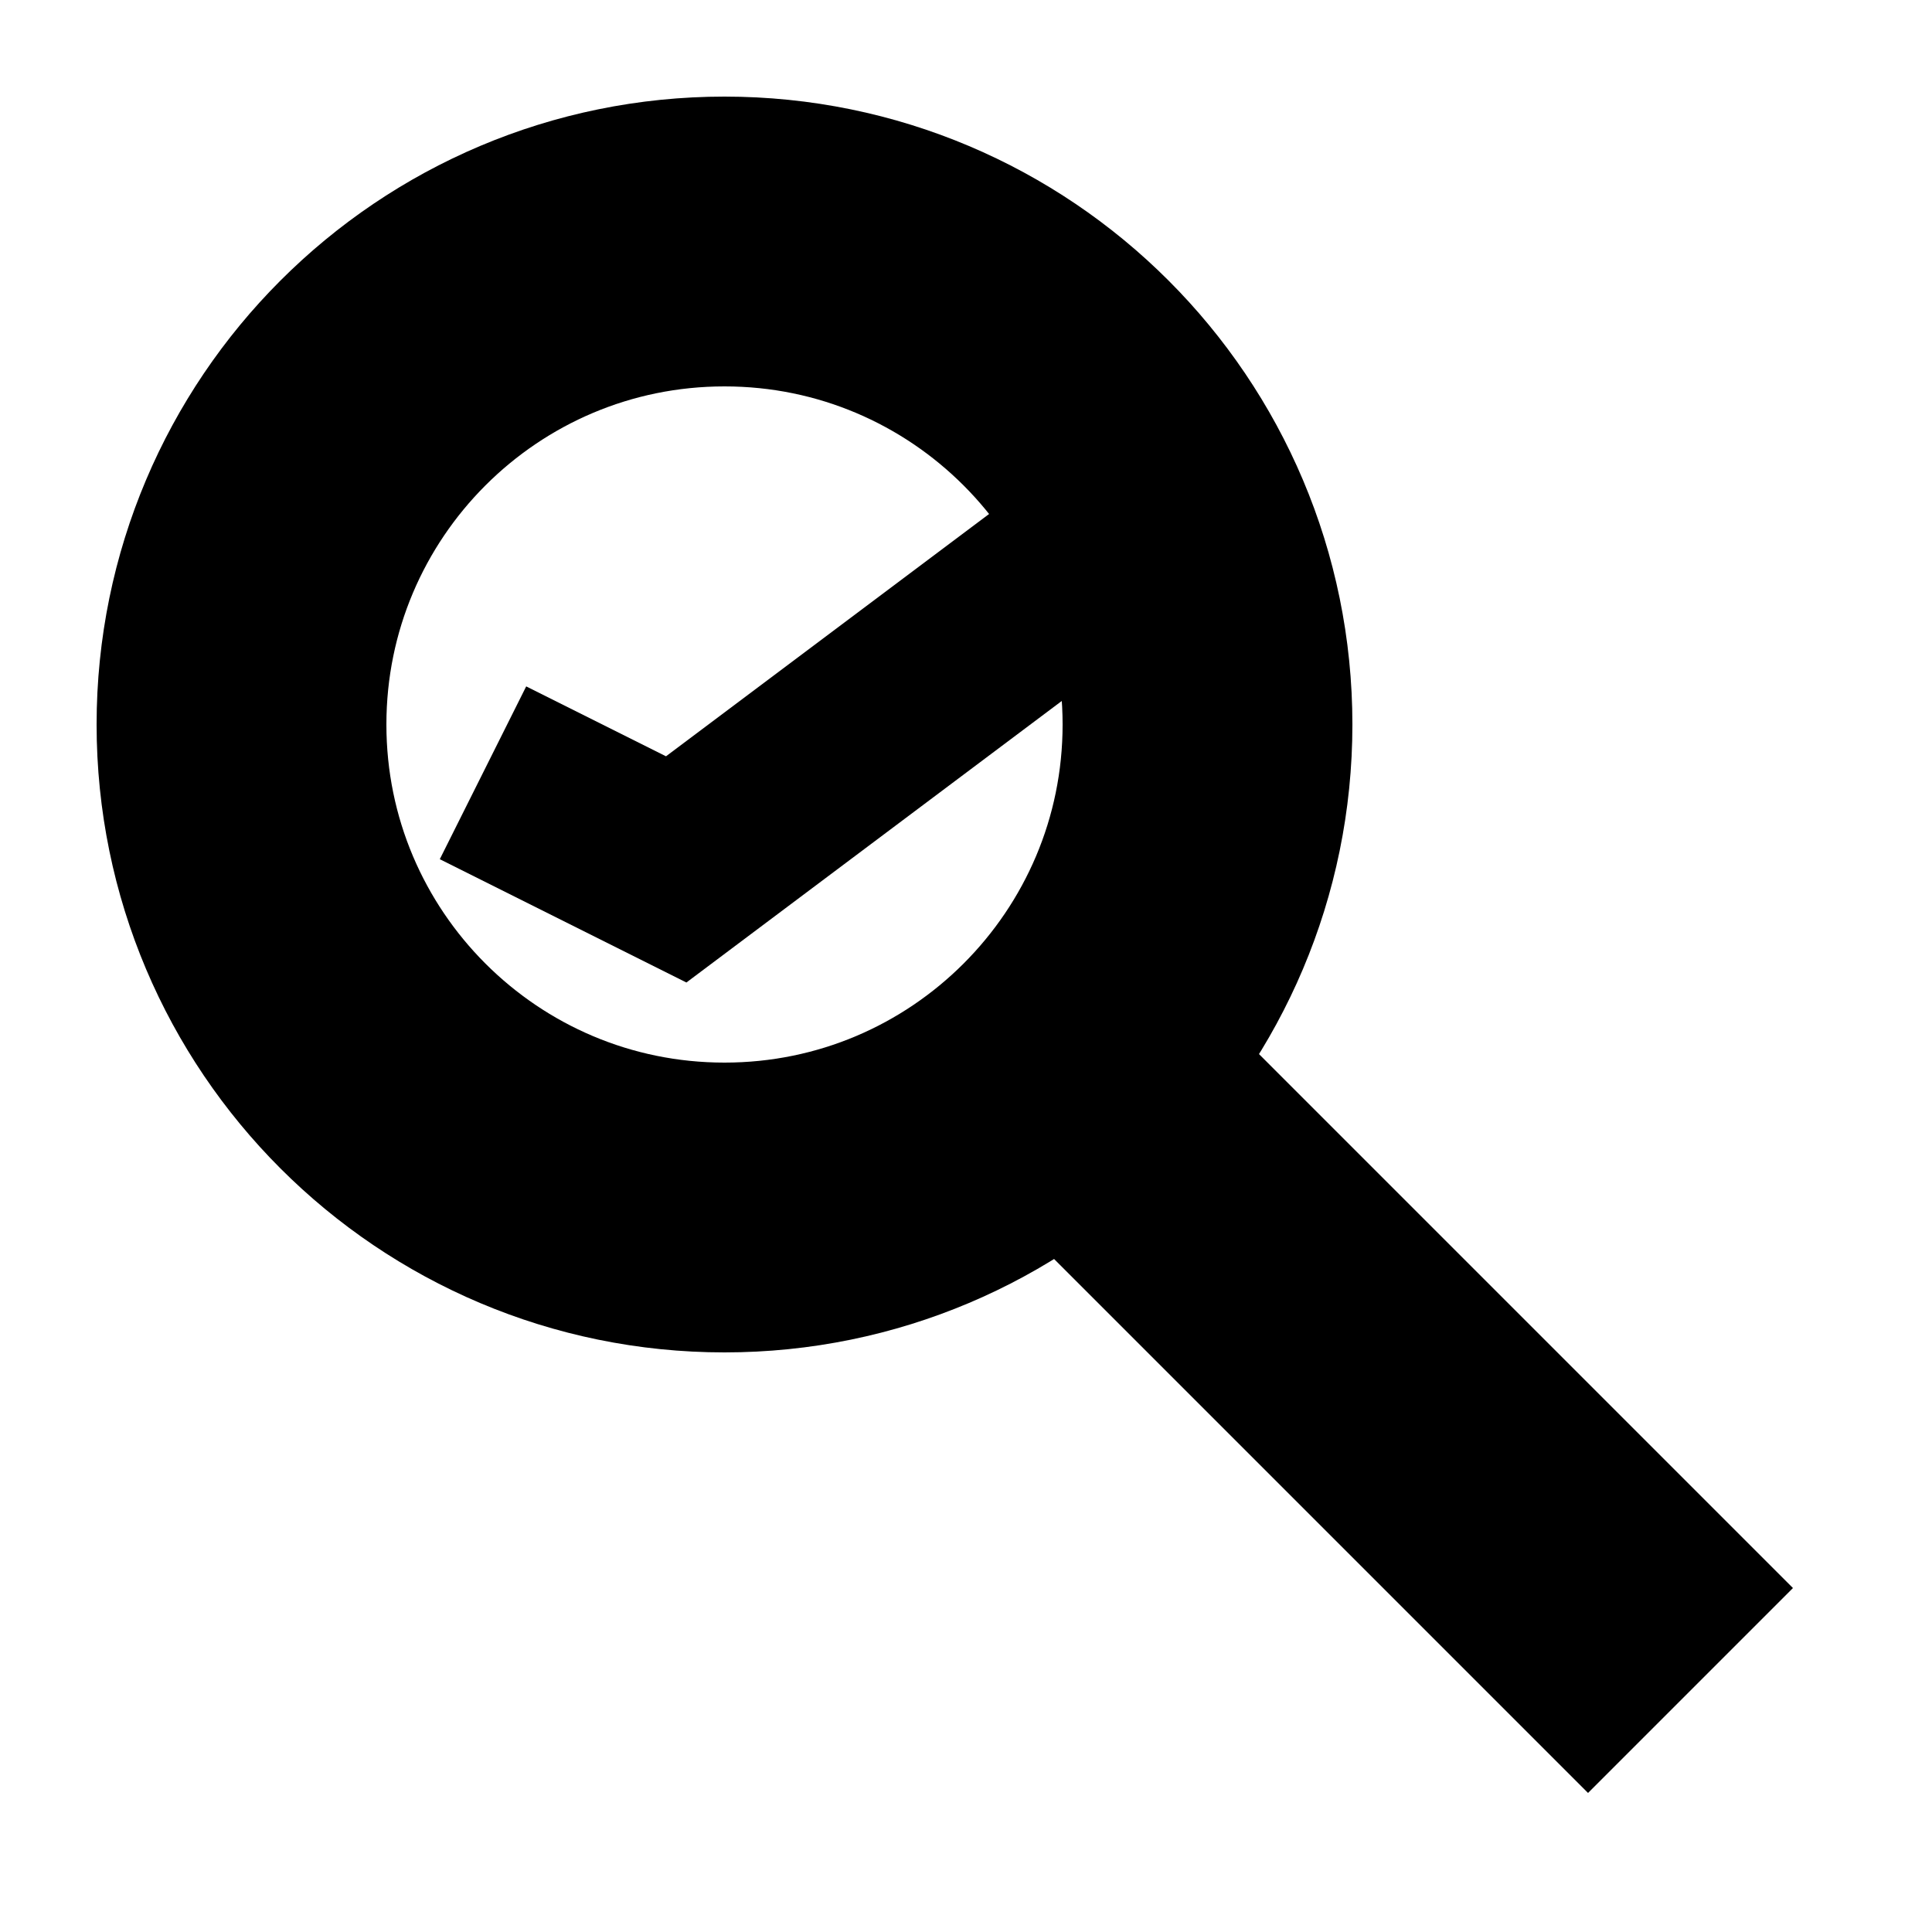
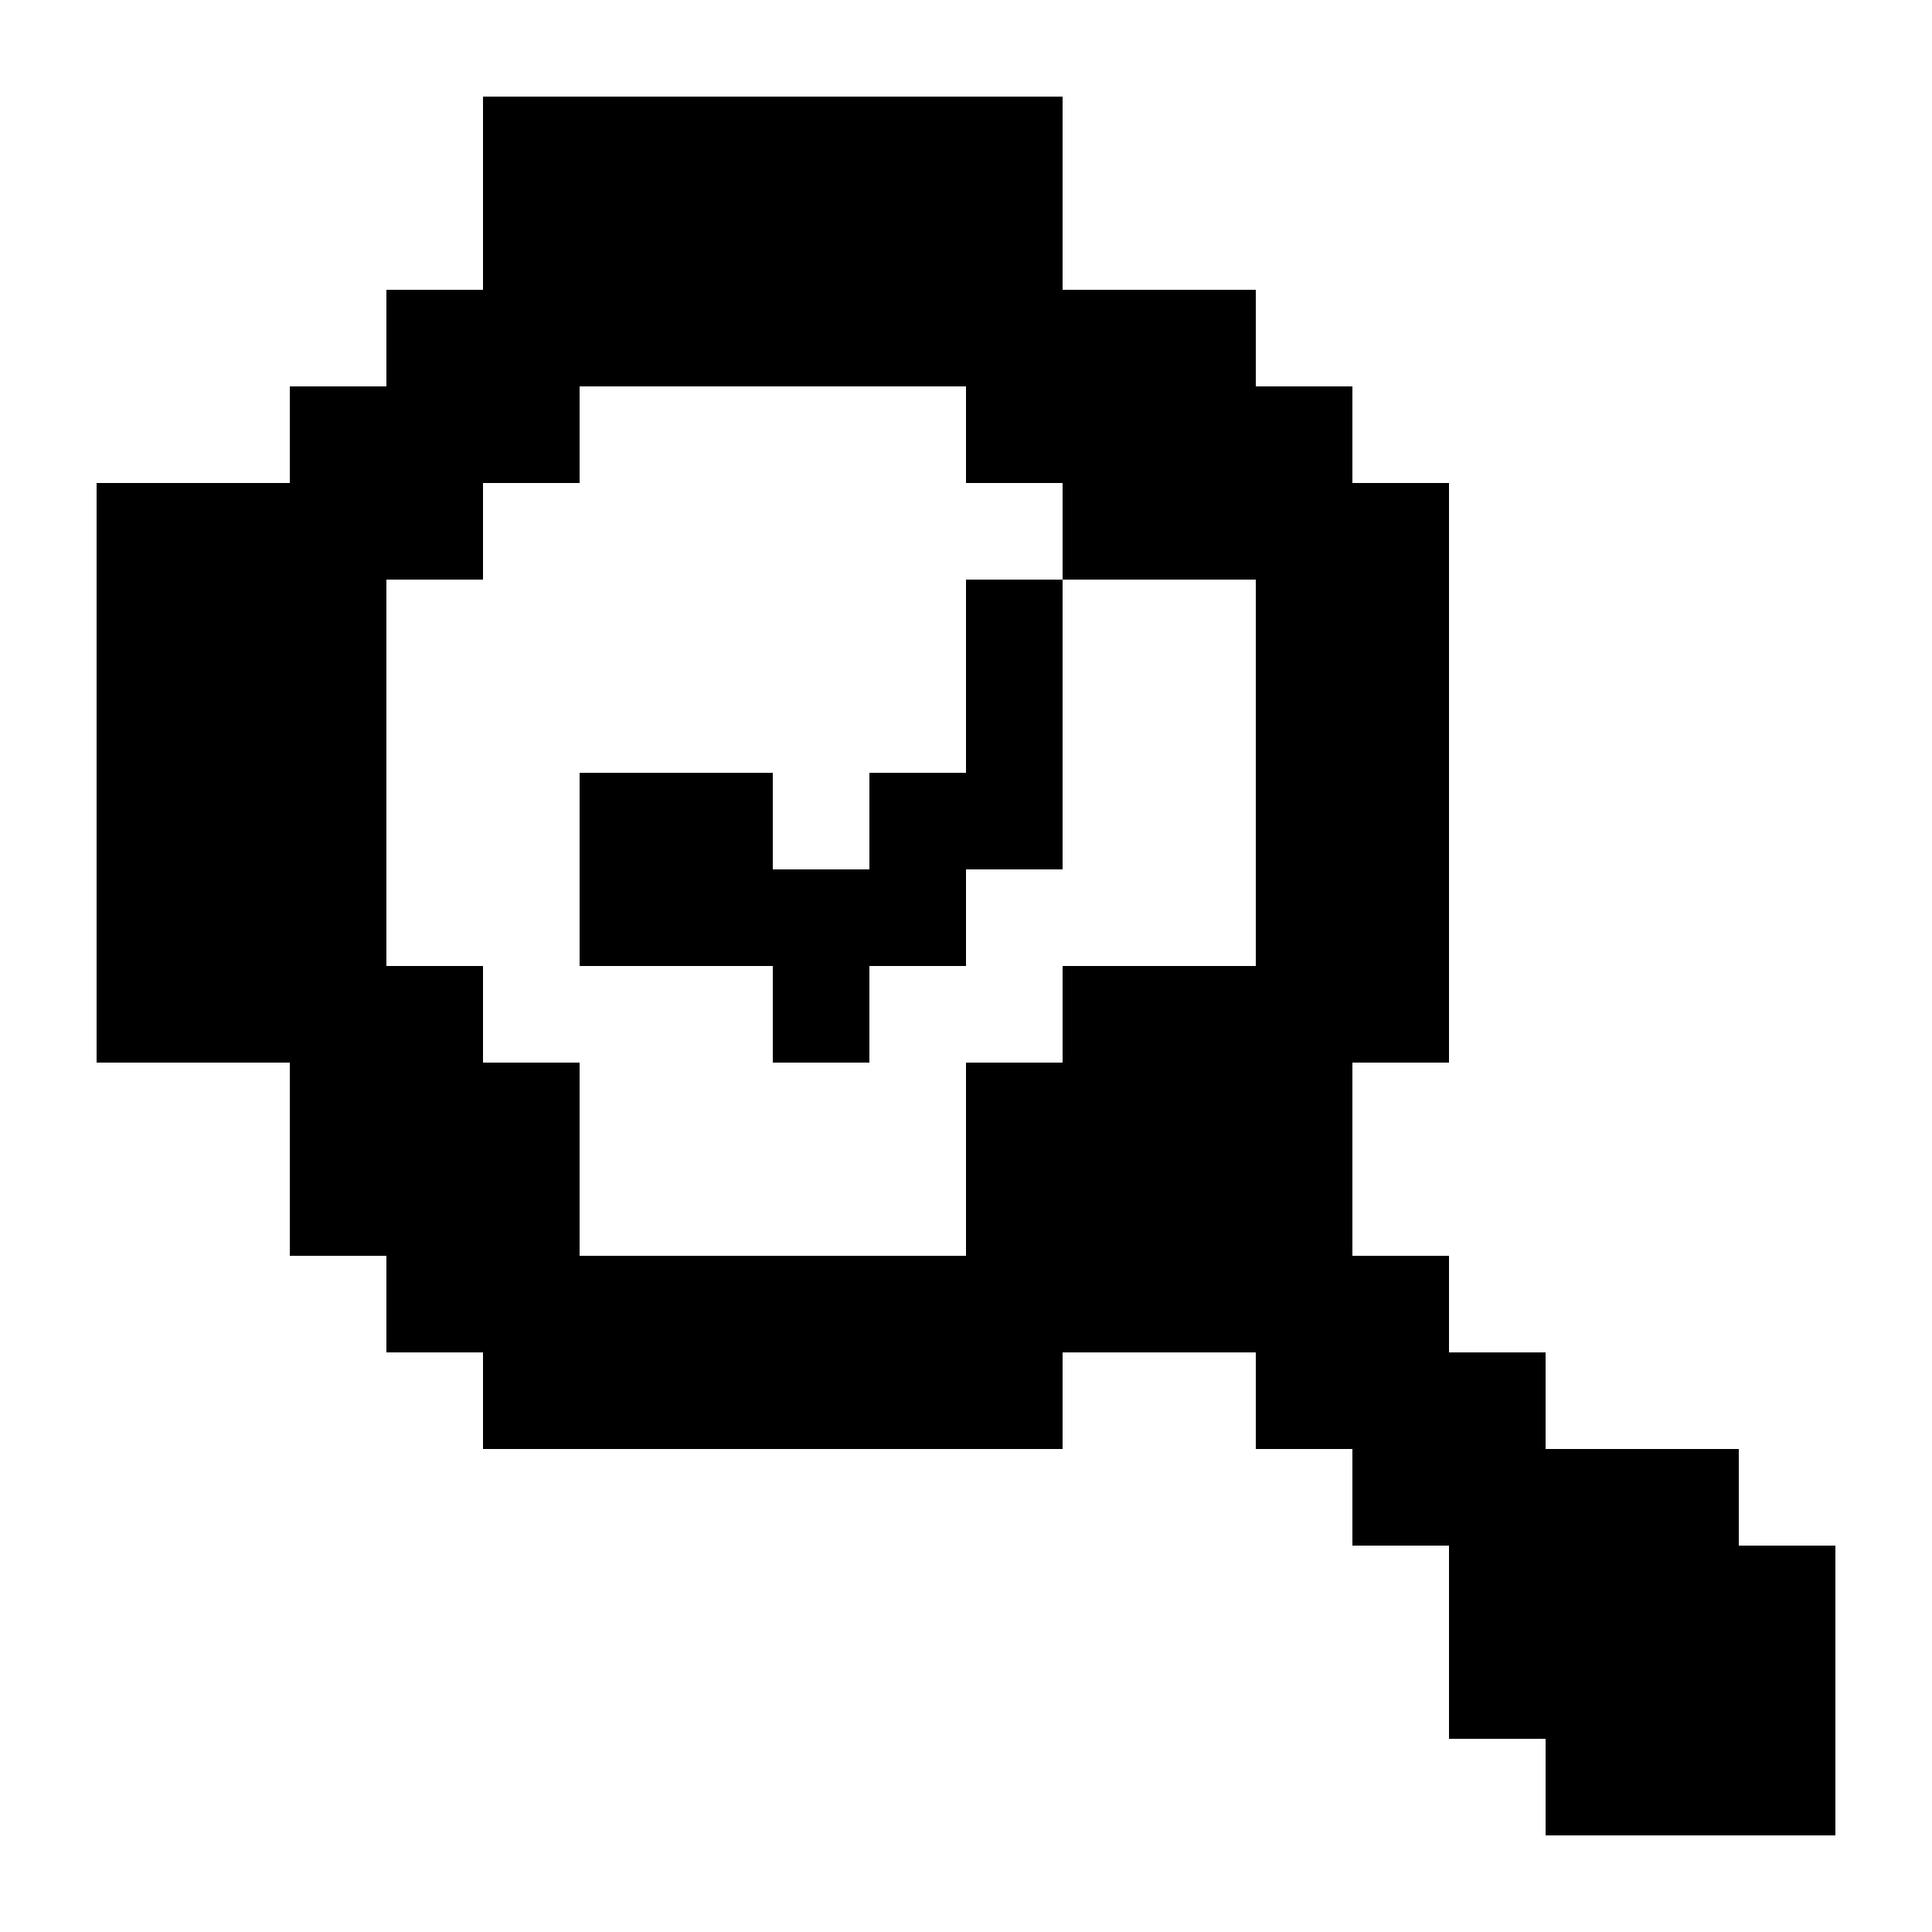
<svg xmlns="http://www.w3.org/2000/svg" width="20" height="20" viewBox="0 0 20 20" role="img" aria-label="Checking files">
  <g color="#000">
-     <circle cx="7.5" cy="7.5" r="5" fill="none" stroke="currentColor" stroke-width="3" />
-     <path d="M11.5 11.5 L17.5 17.5" fill="none" stroke="currentColor" stroke-width="3" stroke-linecap="butt" stroke-linejoin="miter" />
-     <path d="M5 8 L7 9 L11 6" fill="none" stroke="currentColor" stroke-width="2" stroke-linecap="butt" stroke-linejoin="miter" />
+     <path d="M5 1 H11 V3 H5 Z M4 3 H13 V4 H4 Z M3 4 H6 V5 H3 Z M10 4 H14 V5 H10 Z M1 5 H5 V6 H1 Z M11 5 H15 V6 H11 Z M1 6 H4 V8 H1 Z M13 6 H15 V8 H13 Z M1 8 H4 V9 H1 Z M13 8 H15 V9 H13 Z M1 9 H4 V10 H1 Z M13 9 H15 V10 H13 Z M1 10 H5 V11 H1 Z M11 10 H15 V11 H11 Z M3 11 H6 V13 H3 Z M10 11 H14 V13 H10 Z M4 13 H15 V14 H4 Z M5 14 H11 V15 H5 Z M13 14 H16 V15 H13 Z M14 15 H18 V16 H14 Z M15 16 H19 V18 H15 Z M16 18 H19 V19 H16 Z" fill="currentColor" />
+     <path d="M10 6 H11 V8 H10 Z M6 8 H8 V9 H6 Z M9 8 H11 V9 H9 Z M6 9 H10 V10 H6 Z M8 10 H9 V11 H8 Z" fill="currentColor" />
  </g>
</svg>
